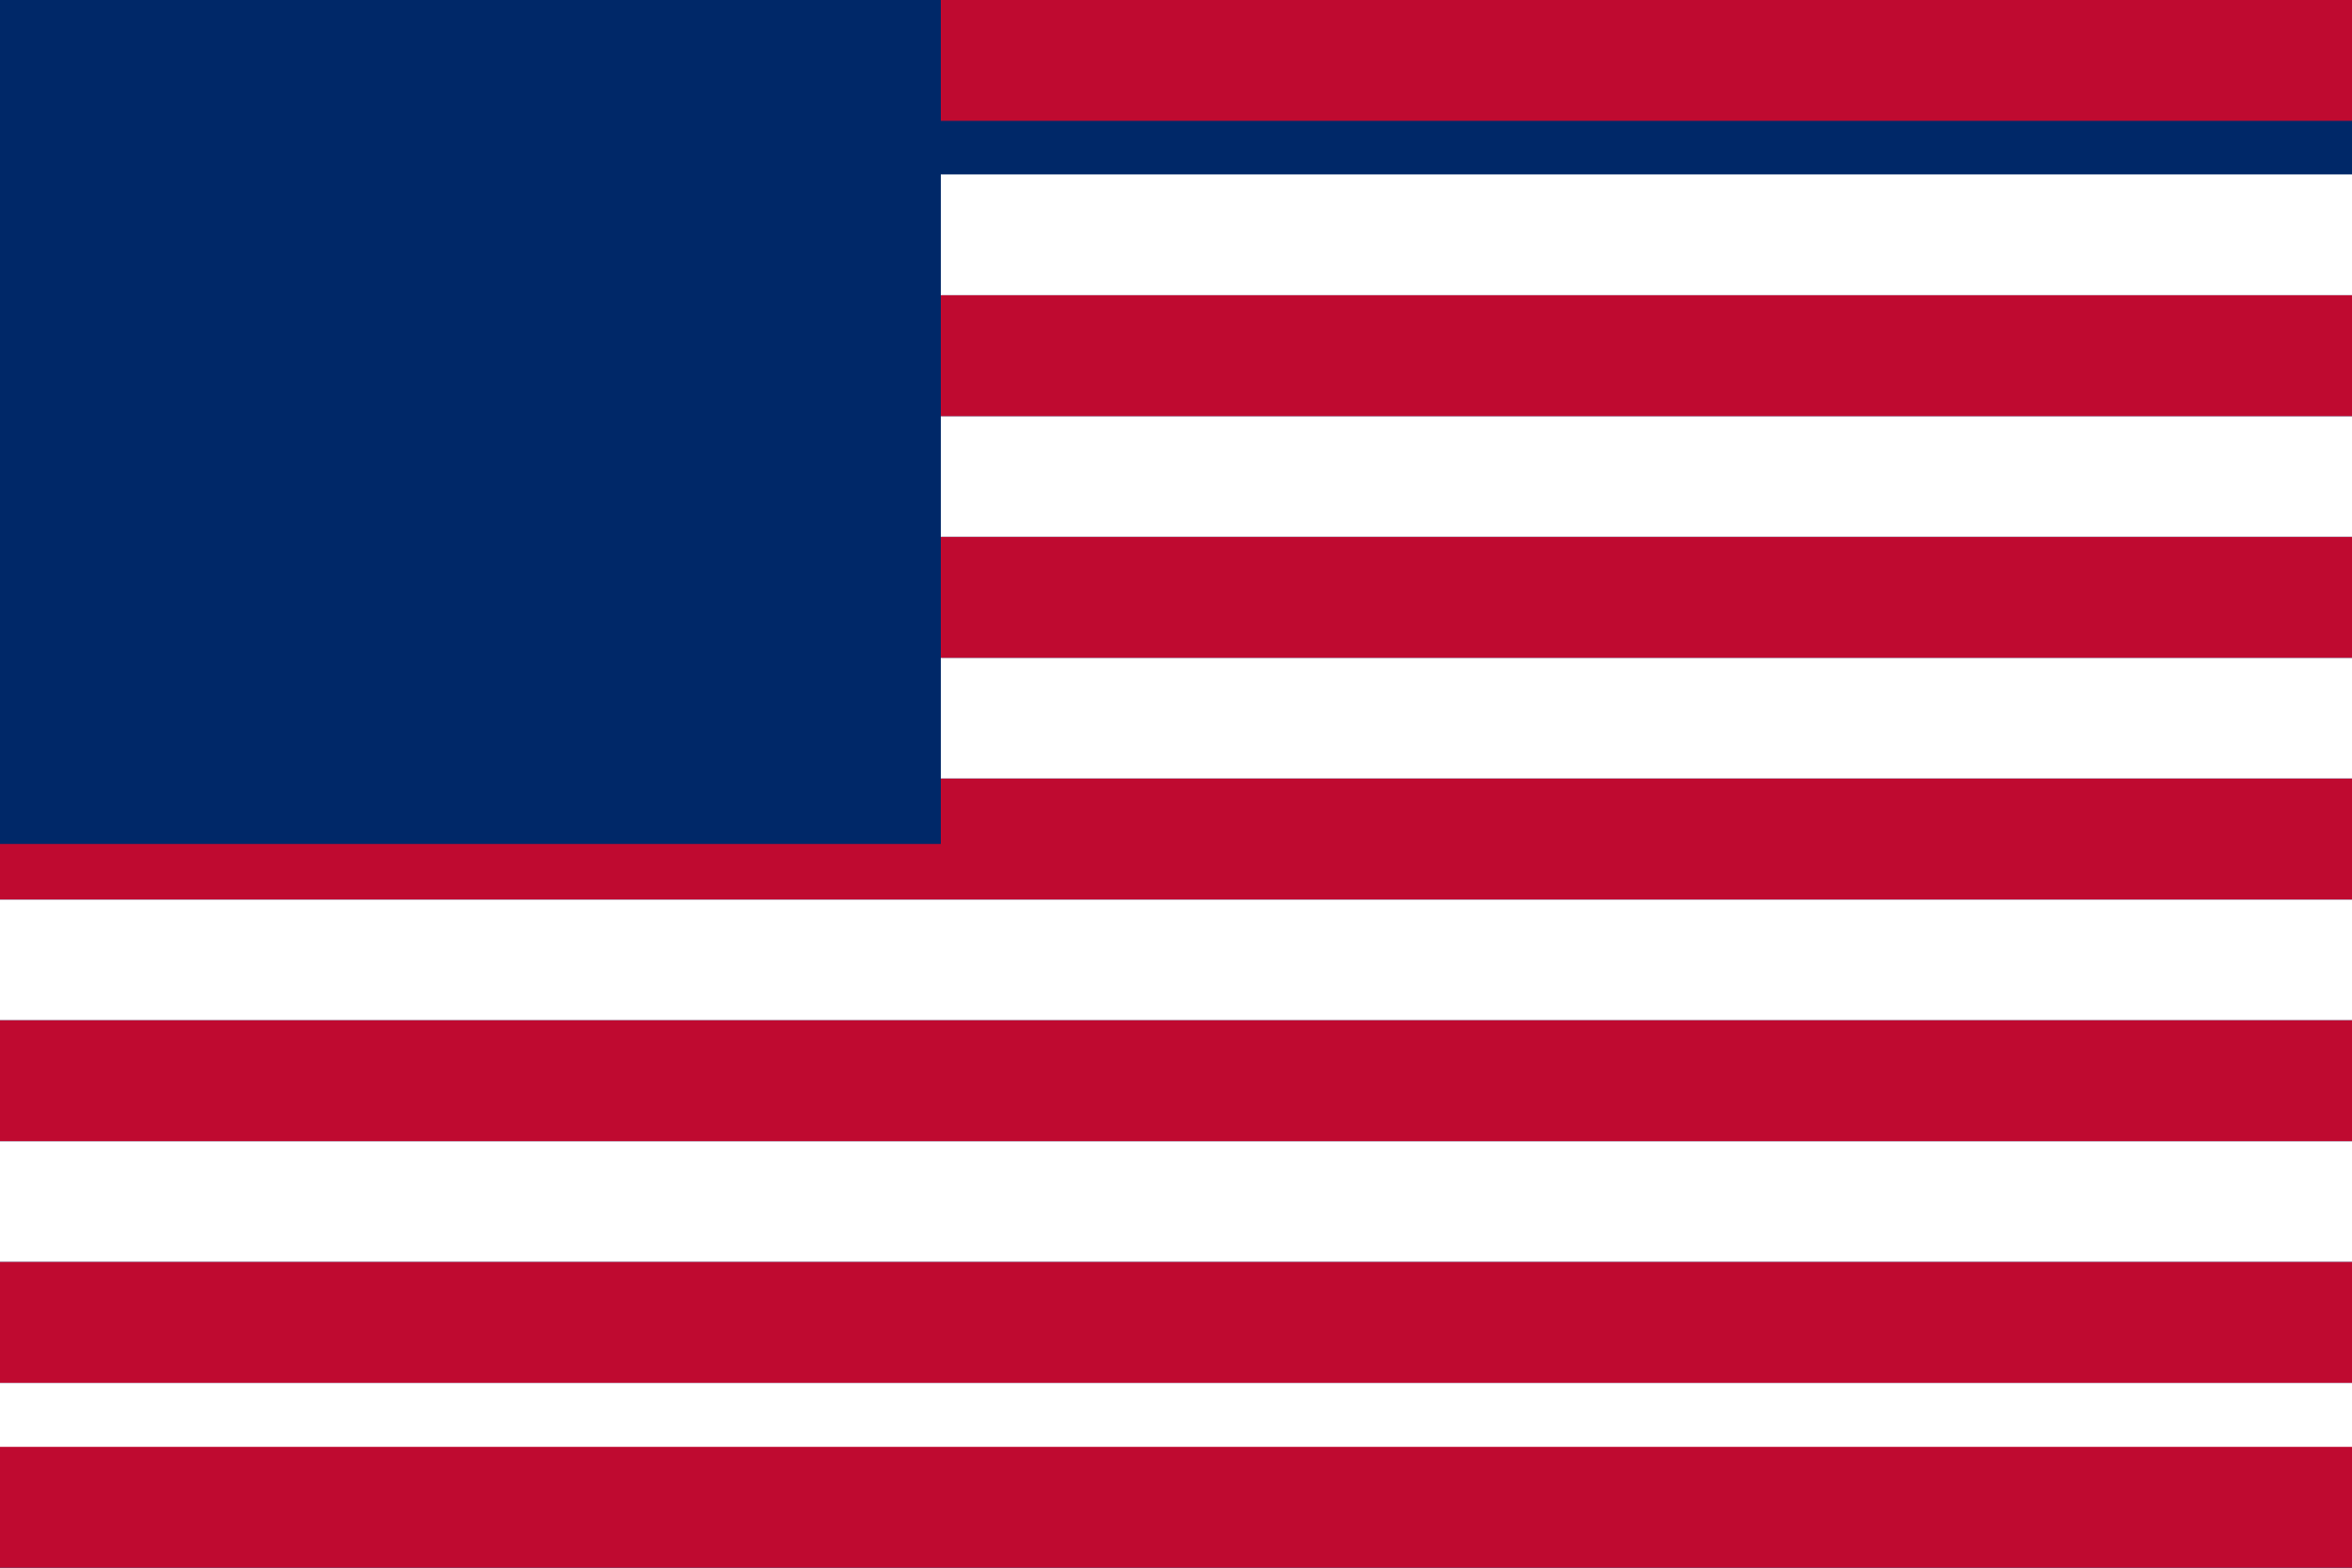
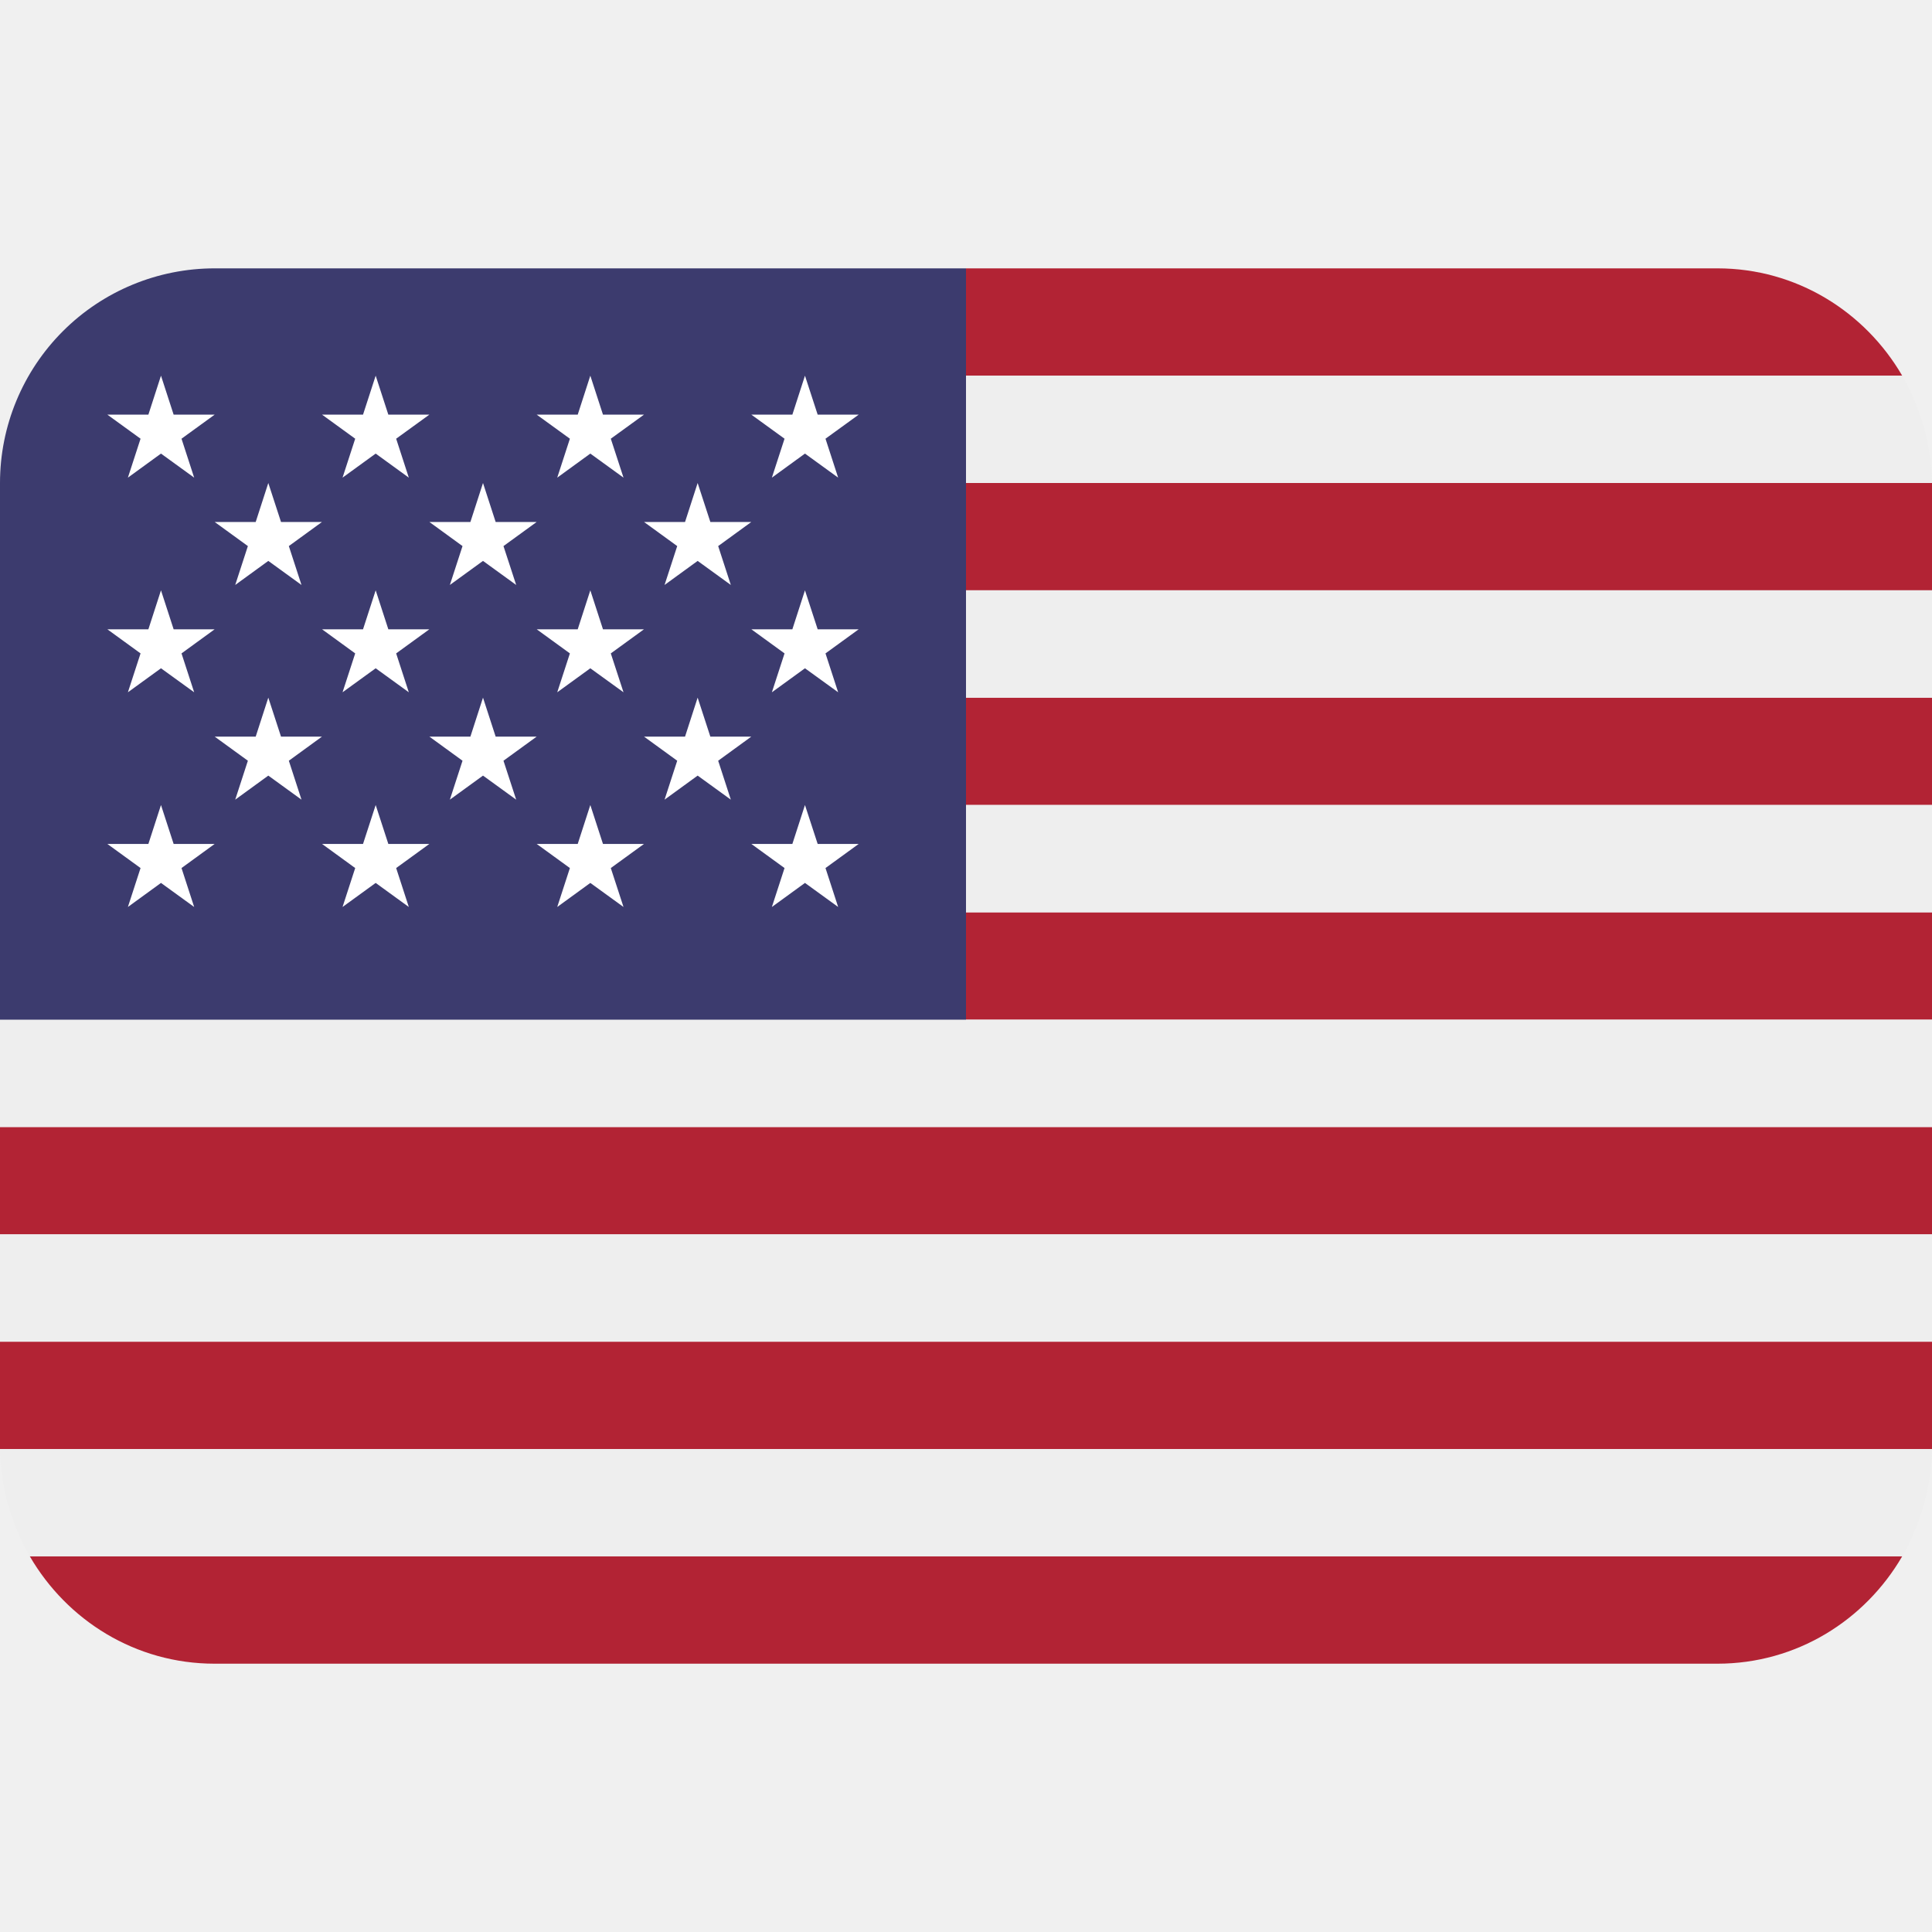
- <svg xmlns="http://www.w3.org/2000/svg" viewBox="0 0 36 24">
-   <rect width="36" height="24" fill="#002868" />
-   <rect y="2.67" width="36" height="1.85" fill="#fff" />
-   <rect y="6.37" width="36" height="1.85" fill="#fff" />
-   <rect y="10.07" width="36" height="1.85" fill="#fff" />
-   <rect y="13.77" width="36" height="1.85" fill="#fff" />
-   <rect y="17.47" width="36" height="1.85" fill="#fff" />
-   <rect y="21.17" width="36" height="1.85" fill="#fff" />
-   <rect y="0" width="36" height="1.85" fill="#BF0A30" />
-   <rect y="4.52" width="36" height="1.85" fill="#BF0A30" />
-   <rect y="8.22" width="36" height="1.85" fill="#BF0A30" />
-   <rect y="11.92" width="36" height="1.85" fill="#BF0A30" />
-   <rect y="15.62" width="36" height="1.85" fill="#BF0A30" />
-   <rect y="19.32" width="36" height="1.85" fill="#BF0A30" />
-   <rect y="22.15" width="36" height="1.85" fill="#BF0A30" />
-   <rect width="14.4" height="12.92" fill="#002868" />
+ <svg xmlns="http://www.w3.org/2000/svg" width="40" height="40" viewBox="0 0 40 40" fill="none">
+   <path d="M39.383 7.778C38.613 6.455 37.197 5.556 35.556 5.556H20V7.778H39.383ZM0 27.778H40V30H0V27.778ZM20 18.889H40V21.111H20V18.889ZM20 14.445H40V16.667H20V14.445ZM0 23.333H40V25.556H0V23.333ZM4.444 34.445H35.556C37.197 34.445 38.613 33.546 39.383 32.222H0.617C1.387 33.546 2.803 34.445 4.444 34.445ZM20 10H40V12.222H20V10Z" fill="#B22334" />
+   <path d="M0.076 30.755C0.094 30.858 0.116 30.961 0.141 31.062C0.171 31.173 0.205 31.283 0.243 31.391C0.342 31.679 0.462 31.957 0.613 32.217L0.617 32.222H39.383L39.386 32.218C39.536 31.957 39.66 31.681 39.754 31.395C39.827 31.186 39.883 30.972 39.923 30.755C39.969 30.51 40 30.259 40 30H0C0 30.259 0.031 30.509 0.076 30.755ZM0 25.556H40V27.778H0V25.556ZM0 21.111V23.333H40V21.111H20H0ZM20 16.667H40V18.889H20V16.667ZM20 12.222H40V14.444H20V12.222ZM0.142 8.938C0.17 8.825 0.209 8.717 0.244 8.608C0.206 8.716 0.172 8.827 0.142 8.938ZM20 10H40C40 9.741 39.969 9.49 39.923 9.245C39.885 9.027 39.828 8.813 39.753 8.604C39.658 8.317 39.535 8.04 39.383 7.778H20V10Z" fill="#EEEEEE" />
+   <path d="M20 5.556H4.444C3.266 5.556 2.135 6.024 1.302 6.857C0.468 7.691 0 8.821 0 10L0 21.111H20V5.556Z" fill="#3C3B6E" />
+   <path d="M2.223 8.585L2.91 9.083L2.648 9.889L3.333 9.391L4.02 9.889L3.758 9.083L4.444 8.585H3.595L3.333 7.778L3.072 8.585H2.223ZM4.445 10.807L5.132 11.306L4.87 12.111L5.555 11.613L6.242 12.111L5.98 11.306L6.666 10.807H5.818L5.555 10L5.294 10.807H4.445ZM8.89 10.807L9.576 11.306L9.314 12.111L10 11.613L10.687 12.111L10.424 11.306L11.111 10.807H10.262L10 10L9.739 10.807H8.89ZM13.334 10.807L14.021 11.306L13.759 12.111L14.444 11.613L15.131 12.111L14.869 11.306L15.555 10.807H14.707L14.444 10L14.183 10.807H13.334ZM4.445 15.251L5.132 15.75L4.87 16.556L5.555 16.058L6.242 16.556L5.98 15.75L6.666 15.251H5.818L5.555 14.444L5.294 15.251H4.445ZM8.89 15.251L9.576 15.75L9.314 16.556L10 16.058L10.687 16.556L10.424 15.75L11.111 15.251H10.262L10 14.444L9.739 15.251H8.89ZM13.334 15.251L14.021 15.75L13.759 16.556L14.444 16.058L15.131 16.556L14.869 15.75L15.555 15.251H14.707L14.444 14.444L14.183 15.251H13.334ZM6.668 8.585L7.354 9.083L7.092 9.889L7.778 9.391L8.464 9.889L8.202 9.083L8.889 8.585H8.04L7.778 7.778L7.516 8.585H6.668ZM11.112 8.585L11.799 9.083L11.537 9.889L12.222 9.391L12.909 9.889L12.646 9.083L13.333 8.585H12.484L12.222 7.778L11.961 8.585H11.112ZM15.556 8.585L16.243 9.083L15.981 9.889L16.666 9.391L17.353 9.889L17.091 9.083L17.778 8.585H16.929L16.666 7.778L16.405 8.585H15.556ZM2.223 13.029L2.91 13.528L2.648 14.333L3.333 13.836L4.02 14.333L3.758 13.528L4.444 13.029H3.595L3.333 12.222L3.072 13.029H2.223ZM7.092 14.333L7.778 13.836L8.464 14.333L8.202 13.528L8.889 13.029H8.04L7.778 12.222L7.516 13.029H6.668L7.354 13.528L7.092 14.333ZM11.112 13.029L11.799 13.528L11.537 14.333L12.222 13.836L12.909 14.333L12.646 13.528L13.333 13.029H12.484L12.222 12.222L11.961 13.029H11.112ZM15.556 13.029L16.243 13.528L15.981 14.333L16.666 13.836L17.353 14.333L17.091 13.528L17.778 13.029H16.929L16.666 12.222L16.405 13.029H15.556ZM2.223 17.473L2.91 17.972L2.648 18.778L3.333 18.28L4.02 18.778L3.758 17.972L4.444 17.473H3.595L3.333 16.667L3.072 17.473H2.223ZM7.092 18.778L7.778 18.28L8.464 18.778L8.202 17.972L8.889 17.473H8.04L7.778 16.667L7.516 17.473H6.668L7.354 17.972L7.092 18.778ZM11.112 17.473L11.799 17.972L11.537 18.778L12.222 18.28L12.909 18.778L12.646 17.972L13.333 17.473H12.484L12.222 16.667L11.961 17.473H11.112ZM15.556 17.473L16.243 17.972L15.981 18.778L16.666 18.28L17.353 18.778L17.091 17.972L17.778 17.473H16.929L16.666 16.667L16.405 17.473H15.556Z" fill="white" />
</svg>
